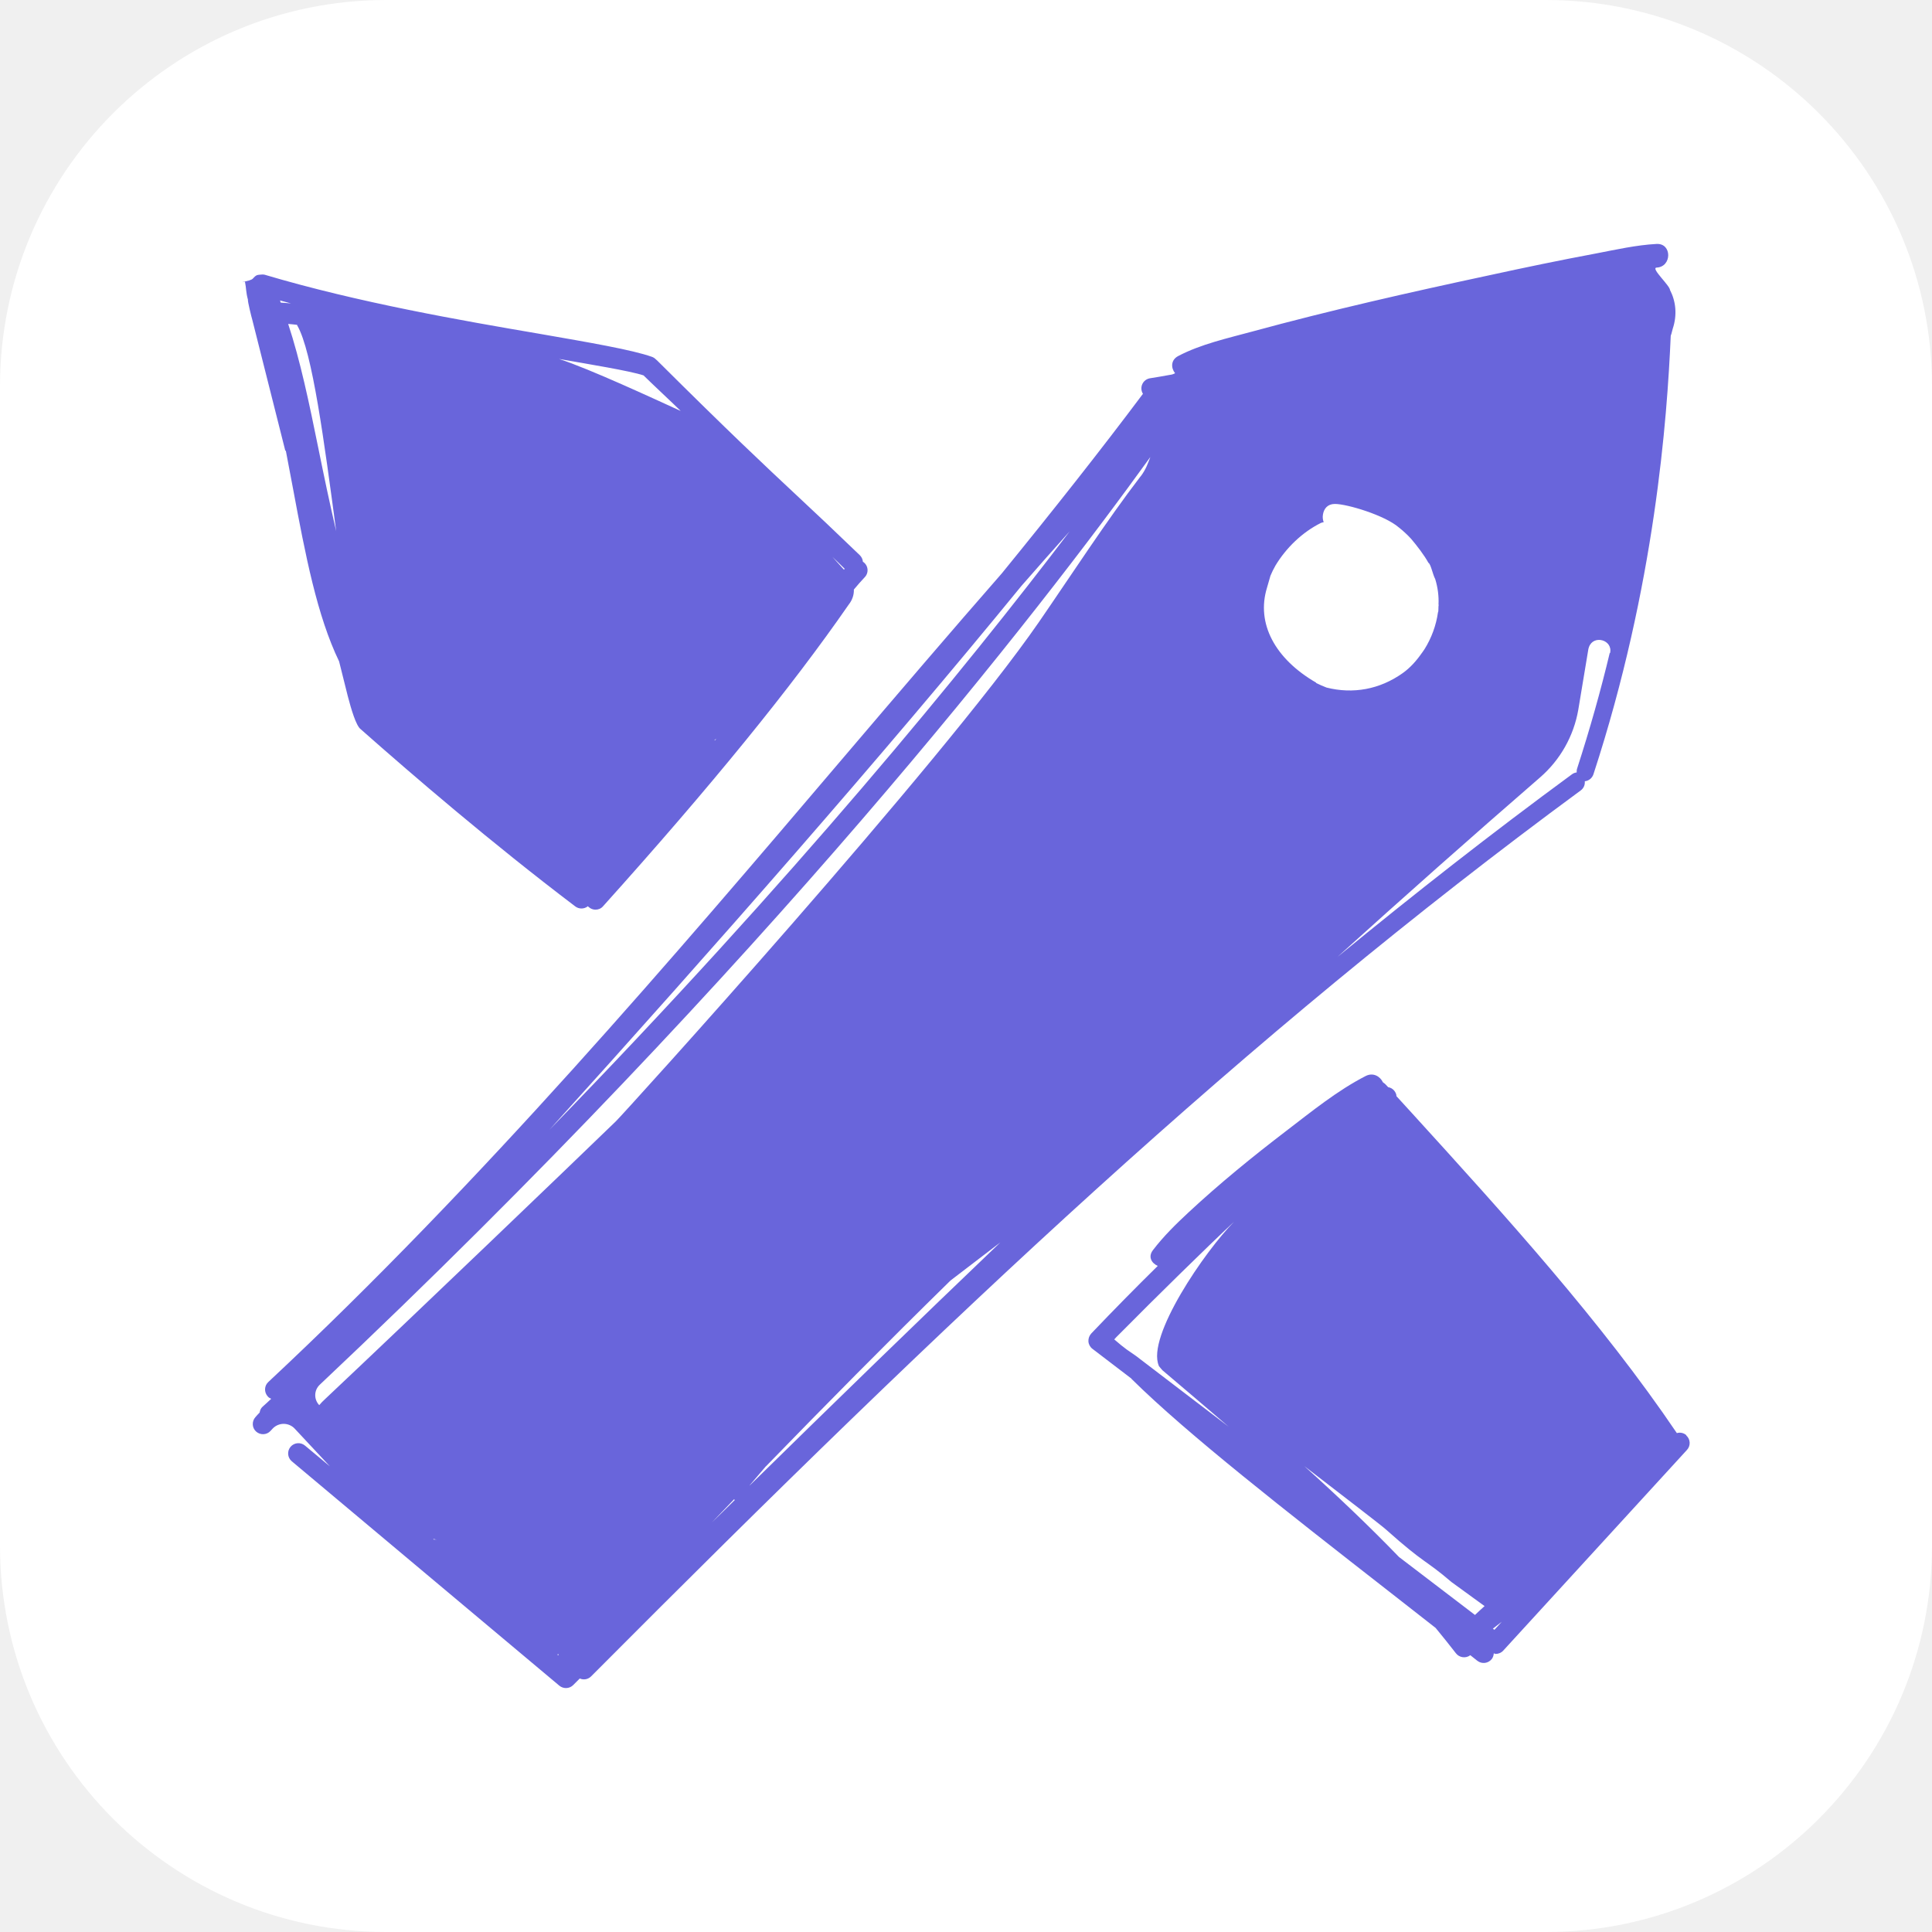
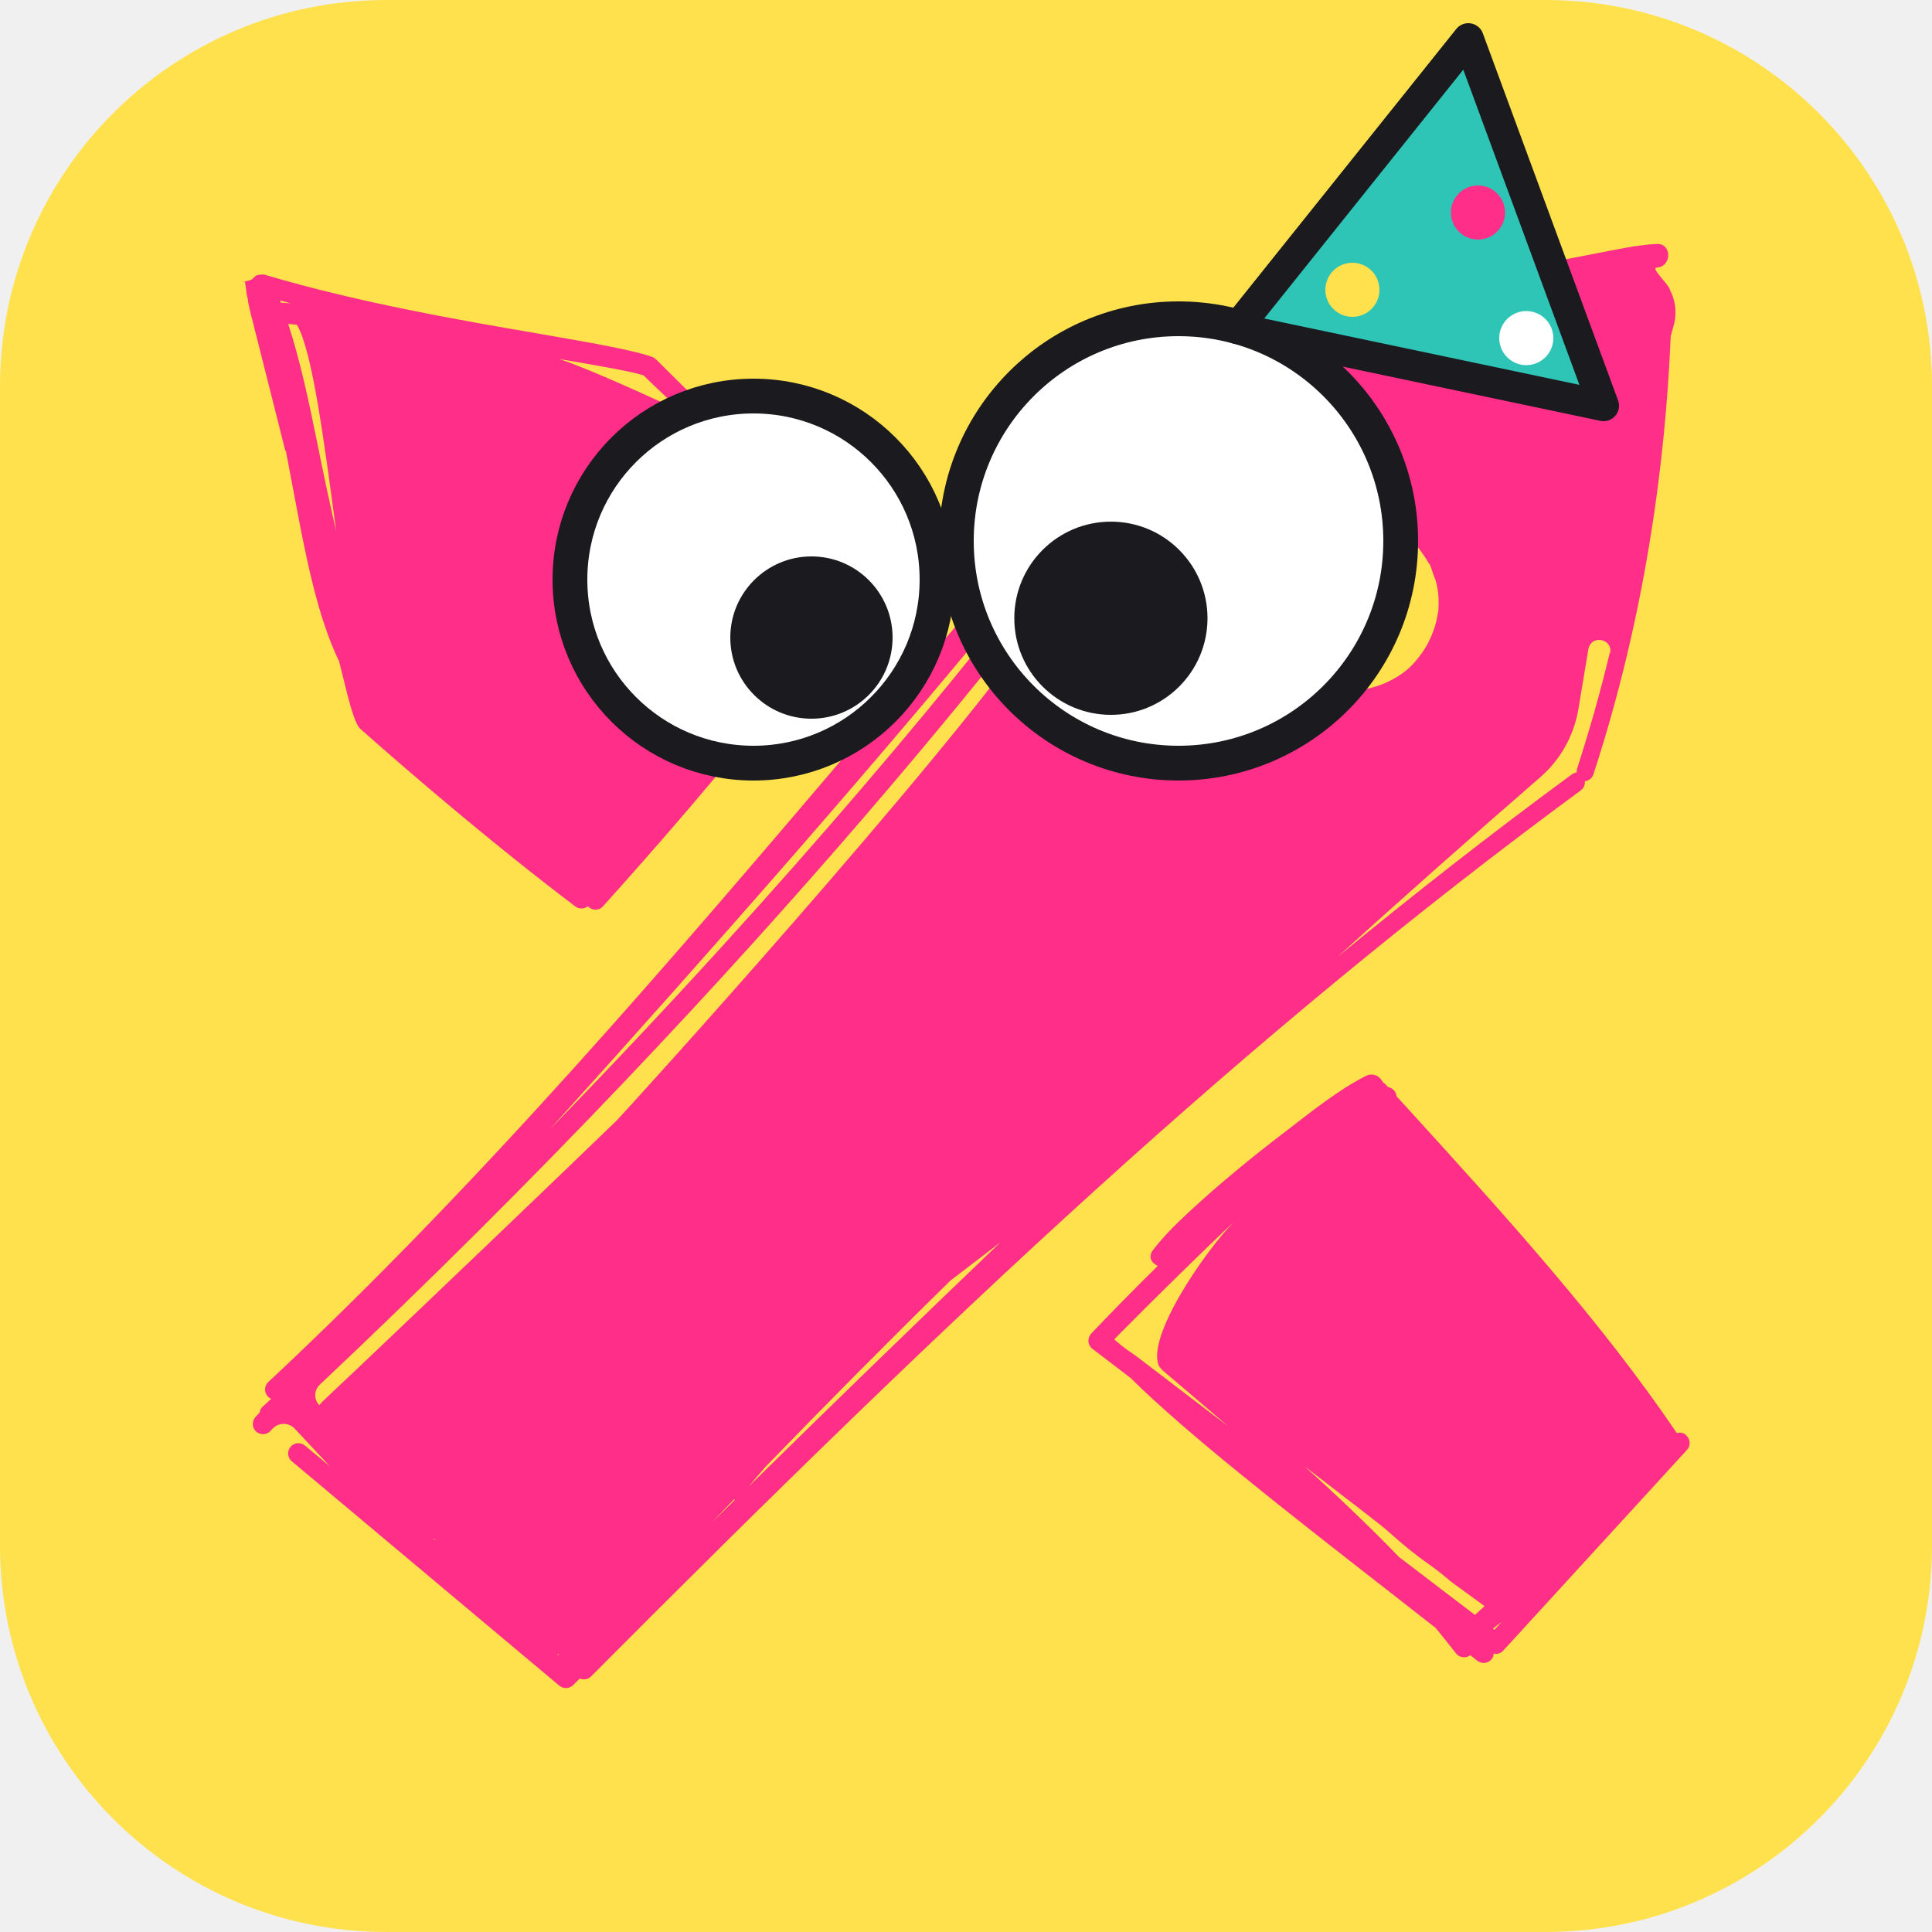
<svg xmlns="http://www.w3.org/2000/svg" width="1000" height="1000">
-   <rect width="1000" height="1000" rx="200" ry="200" fill="#fff" />
+   <rect width="1000" height="1000" rx="200" ry="200" fill="#ffe14d" />
  <svg viewBox="0 0 107 101" xml:space="preserve" style="fill-rule:evenodd;clip-rule:evenodd;stroke-linejoin:round;stroke-miterlimit:2">
    <path style="fill:none" d="M24 17h121v121H24z" transform="matrix(.8843 0 0 .83471 -21.223 -14.19)" />
-     <path d="M119.81 105.98a.549.549 0 0 0-.53-.12c-4.19-6.19-9.52-12.06-14.68-17.73l-.85-.93c0-.11-.05-.21-.12-.3a.548.548 0 0 0-.34-.2l-.17-.18-.12-.09c-.15-.32-.53-.56-.95-.35-1.58.81-3 1.97-4.4 3.04-1.87 1.43-3.7 2.92-5.42 4.52-.7.65-1.39 1.33-1.97 2.09-.28.37-.07.72.27.87-1.22 1.2-2.45 2.45-3.68 3.74-.11.12-.17.28-.16.44.01.16.09.31.22.41l2.16 1.65s.01.03.03.04c3.09 3.05 8.51 7.28 14.25 11.76.85.67 1.71 1.34 2.57 2.01.39.47.76.94 1.12 1.4.19.25.55.3.8.11.13.1.26.21.39.31a.57.57 0 0 0 .8-.1c.07-.09.1-.2.11-.31.04 0 .07.03.1.03.15 0 .31-.06.42-.18l10.18-11.12a.56.56 0 0 0-.04-.8l.01-.01Zm-29.23-3.85c.07.09.14.17.21.25 1.16.98 2.4 2.04 3.66 3.12l-5.12-3.91s-.32-.22-.52-.36c-.11-.08-.21-.16-.31-.24l-.38-.32s.07-.07.1-.11l.35-.35c1.72-1.74 4.67-4.64 6.19-6.06-1.61 1.62-4.87 6.37-4.17 7.98h-.01Zm17.53 13.81-4.22-3.22c-1.65-1.71-3.43-3.4-5.24-5.03 2.28 1.76 4.23 3.25 4.52 3.51 2.21 1.97 2.11 1.61 3.63 2.91l1.83 1.33c-.18.16-.36.33-.53.49l.01.01Zm1.06.81-.08-.06c.16-.13.33-.25.49-.38l-.4.44h-.01ZM42.24 51.45c.14.72.27 1.43.4 2.11.69 3.7 1.33 7.03 2.55 9.56l.48 1.92c.19.73.46 1.64.71 1.83 2.85 2.52 7.22 6.28 11.89 9.82.21.16.5.15.7-.01.01.02.03.03.04.04.11.1.24.15.38.15.16 0 .31-.06.42-.19 5.98-6.65 10.43-12.12 13.6-16.7.2-.25.3-.54.29-.84.2-.24.41-.48.6-.68a.558.558 0 0 0-.1-.86.578.578 0 0 0-.17-.36c-1.39-1.34-2.42-2.31-3.46-3.28-1.84-1.72-3.74-3.5-7.77-7.51-.02-.02-.05-.04-.07-.06a.555.555 0 0 0-.22-.14c-1.11-.39-3.39-.78-6.26-1.28-4.22-.72-10-1.72-15.2-3.27h-.04v-.01s-.02 0-.03.02h-.01l.04-.02s-.31.01-.37.04c-.08.04-.14.09-.19.15-.05.06-.09.12-.47.2-.38.08.08 0 .11 0h-.11v.03c.07.34.05.58.16.97-.02.1.21 1.02.24 1.11l1.83 7.26h.03Zm30.95 6.54s-.03.04-.04.05l-.64-.71c.22.21.44.42.68.66Zm-7.09 9.39s-.07.08-.1.12l-.02-.02c.04-.03.08-.07.13-.1h-.01Zm-7.07 8.47Zm3.02-28.57c.35.35 1.74 1.65 2.06 1.97-1.45-.66-5.06-2.34-6.74-2.88 1.65.29 3.93.66 4.68.91Zm-19.18-2.77c.84 1.44 1.5 6.49 2.16 11.4-.37-1.58-.69-3.12-.99-4.6-.52-2.56-1-4.85-1.67-6.88.14.01.31.03.49.05 0 .01 0 .02.02.03h-.01Zm-.29-1.21c-.23-.02-.44-.04-.62-.05-.02-.04-.03-.08-.04-.12l.66.18v-.01Zm-2.22.45v-.02.02ZM118.9 42.57c.04-.23-1.1-1.24-.74-1.26.85-.04.86-1.35 0-1.31-1.13.06-2.27.32-3.37.53-1.98.37-3.95.78-5.92 1.21-4.39.94-8.77 1.93-13.1 3.11-1.36.37-2.86.7-4.11 1.36-.42.22-.4.67-.17.95-.09.05-.18.08-.28.09-.37.07-.74.13-1.11.19a.566.566 0 0 0-.39.86c-2.32 3.1-4.96 6.44-7.82 9.95-2.81 3.21-5.73 6.63-8.72 10.14-9.41 11.06-20.08 23.6-31.9 34.64-.23.21-.24.57-.03.8.05.06.12.1.19.13-.16.15-.32.3-.48.44-.1.09-.14.2-.16.32-.08.08-.16.17-.23.25-.21.23-.2.59.03.8.23.21.59.2.8-.03.04-.04.08-.09.12-.13a.84.84 0 0 1 1.22 0c.69.74 1.34 1.44 1.95 2.09l-1.38-1.15a.57.57 0 0 0-.8.07c-.2.24-.17.6.07.8l14.82 12.43c.11.09.24.13.37.13.15 0 .29-.06.4-.17l.36-.36a.56.56 0 0 0 .63-.12c20.09-20.18 36.27-35.43 54.8-49.06.17-.12.25-.32.23-.51a.57.57 0 0 0 .48-.39c3.42-10.46 4.08-19.72 4.28-24.27 0-.03.01-.05.02-.07.02-.05.03-.1.04-.14.03-.11.05-.19.05-.19.26-.78.17-1.53-.15-2.15v.02ZM82.98 58.94c.9-1.03 1.79-2.04 2.67-3.02-5.76 7.58-15.3 19.26-28.81 33.14 9.2-10.18 18.47-20.73 26.14-30.12Zm-32.55 52.81-.03-.03c.11.02.19.04.2.04a.47.47 0 0 0-.17 0v-.01Zm6.9 6.42-.05-.04.03-.03c.02 0 .03.02.04.02 0 .02-.02.03-.03.05h.01Zm8.36-7.21 1.38-1.44c.01.01.02.03.03.05-.47.46-.94.93-1.42 1.39h.01Zm2.24-2.21c.26-.3.56-.65.87-1.02.01-.01.02-.03.04-.04 3.29-3.39 6.68-6.82 10.18-10.25.02-.02.05-.04.07-.06.86-.66 1.82-1.39 2.72-2.08-4.52 4.32-9.11 8.78-13.88 13.46v-.01Zm21.65-55.88c-1.86 2.42-3.9 5.56-5.63 8.07-5.46 7.91-23.04 27.28-23.43 27.65-2.71 2.62-10.88 10.46-16.09 15.37-.14.13-.25.24-.34.35a.794.794 0 0 1 .03-1.13c24.82-23.4 39.88-42.89 46-51.38-.13.33-.24.69-.55 1.09l.01-.02Zm16.51 7.1-.01.02c0-.02-.02-.07.01-.02Zm-.91-5.13Zm-5.89 9.45c-2.26-1.31-3.32-3.27-2.71-5.25l.19-.66c.08-.19.17-.38.28-.57.59-.98 1.49-1.85 2.52-2.36.05-.02.1-.03.15-.04a.795.795 0 0 1-.04-.43c.05-.31.25-.58.66-.58.67 0 2.75.62 3.54 1.3.24.19.47.4.68.63.3.35.74.92.96 1.33.13.06.23.62.38.91.14.46.2.93.18 1.4 0 .02 0 .02.01.03-.03.07 0 .37-.04.4-.1.72-.36 1.43-.75 2.05-.04.05-.07.11-.11.16 0 .01-.02.02-.03.04-.3.43-.65.83-1.08 1.13-1.26.89-2.73 1.16-4.2.79a6.33 6.33 0 0 1-.57-.25l-.02-.03Zm16.27-1.63c-.49 2.05-1.09 4.19-1.8 6.38-.03.08-.03.16-.03.23-.1.01-.19.05-.27.11-4.44 3.26-8.73 6.62-12.98 10.11 3.67-3.32 7.39-6.62 11.23-9.95a6.409 6.409 0 0 0 2.11-3.74l.56-3.37.03-.1c.25-.71 1.34-.4 1.17.33h-.02Z" style="fill:#6965db;fill-rule:nonzero" transform="matrix(1 0 0 1 -26.41 -29.49)" />
+     <path d="M119.81 105.98a.549.549 0 0 0-.53-.12c-4.19-6.19-9.52-12.06-14.68-17.73l-.85-.93c0-.11-.05-.21-.12-.3a.548.548 0 0 0-.34-.2l-.17-.18-.12-.09c-.15-.32-.53-.56-.95-.35-1.58.81-3 1.97-4.4 3.04-1.87 1.43-3.7 2.92-5.42 4.52-.7.65-1.39 1.33-1.97 2.09-.28.37-.07.72.27.87-1.22 1.2-2.45 2.45-3.68 3.74-.11.12-.17.28-.16.44.01.16.09.31.22.41l2.16 1.65s.01.03.03.04c3.09 3.05 8.51 7.28 14.25 11.76.85.67 1.71 1.34 2.57 2.01.39.47.76.94 1.12 1.4.19.25.55.3.8.11.13.1.26.21.39.31a.57.57 0 0 0 .8-.1c.07-.09.1-.2.11-.31.04 0 .07.03.1.03.15 0 .31-.06.42-.18l10.18-11.12a.56.56 0 0 0-.04-.8l.01-.01Zm-29.23-3.85c.07.09.14.17.21.25 1.16.98 2.4 2.04 3.66 3.12l-5.12-3.91s-.32-.22-.52-.36c-.11-.08-.21-.16-.31-.24l-.38-.32s.07-.07.1-.11l.35-.35c1.72-1.74 4.67-4.64 6.19-6.06-1.61 1.62-4.87 6.37-4.17 7.98h-.01Zm17.53 13.81-4.22-3.22c-1.65-1.71-3.43-3.4-5.24-5.03 2.28 1.76 4.23 3.25 4.52 3.51 2.21 1.97 2.11 1.61 3.63 2.91l1.83 1.33c-.18.16-.36.33-.53.49l.01.01Zm1.06.81-.08-.06c.16-.13.33-.25.49-.38l-.4.44h-.01ZM42.24 51.45c.14.72.27 1.43.4 2.11.69 3.7 1.33 7.03 2.55 9.56l.48 1.92c.19.73.46 1.64.71 1.83 2.85 2.52 7.22 6.28 11.89 9.82.21.16.5.15.7-.01.01.02.03.03.04.04.11.1.24.15.38.15.16 0 .31-.06.42-.19 5.98-6.65 10.43-12.12 13.6-16.7.2-.25.3-.54.29-.84.2-.24.41-.48.6-.68a.558.558 0 0 0-.1-.86.578.578 0 0 0-.17-.36c-1.39-1.34-2.42-2.31-3.46-3.28-1.84-1.72-3.74-3.5-7.77-7.51-.02-.02-.05-.04-.07-.06a.555.555 0 0 0-.22-.14c-1.11-.39-3.39-.78-6.26-1.28-4.22-.72-10-1.72-15.2-3.27h-.04v-.01s-.02 0-.03.02h-.01l.04-.02s-.31.01-.37.04c-.08.04-.14.09-.19.15-.05.06-.09.12-.47.2-.38.08.08 0 .11 0h-.11v.03c.07.34.05.58.16.97-.02.1.21 1.02.24 1.11l1.83 7.26h.03Zm30.95 6.54s-.03.04-.04.05l-.64-.71c.22.21.44.42.68.66Zm-7.09 9.39s-.07.08-.1.12l-.02-.02c.04-.03.08-.07.13-.1h-.01Zm-7.07 8.47Zm3.02-28.57c.35.35 1.74 1.65 2.06 1.97-1.45-.66-5.06-2.34-6.74-2.88 1.65.29 3.93.66 4.68.91Zm-19.18-2.77c.84 1.44 1.5 6.49 2.16 11.4-.37-1.58-.69-3.12-.99-4.6-.52-2.56-1-4.85-1.67-6.88.14.01.31.03.49.05 0 .01 0 .02.02.03h-.01Zm-.29-1.21c-.23-.02-.44-.04-.62-.05-.02-.04-.03-.08-.04-.12l.66.18v-.01Zm-2.22.45v-.02.02ZM118.9 42.57c.04-.23-1.1-1.24-.74-1.26.85-.04.86-1.35 0-1.31-1.13.06-2.27.32-3.37.53-1.98.37-3.95.78-5.92 1.21-4.39.94-8.77 1.93-13.1 3.11-1.36.37-2.86.7-4.11 1.36-.42.22-.4.67-.17.95-.09.05-.18.08-.28.09-.37.07-.74.13-1.11.19a.566.566 0 0 0-.39.86c-2.32 3.1-4.96 6.44-7.82 9.95-2.81 3.21-5.73 6.63-8.72 10.14-9.41 11.06-20.08 23.6-31.9 34.64-.23.21-.24.57-.03.8.05.06.12.1.19.13-.16.15-.32.3-.48.44-.1.09-.14.2-.16.32-.08.08-.16.17-.23.25-.21.23-.2.59.03.8.23.21.59.2.8-.03.04-.04.08-.09.12-.13a.84.84 0 0 1 1.22 0c.69.74 1.34 1.44 1.95 2.09l-1.38-1.15a.57.57 0 0 0-.8.07c-.2.24-.17.6.07.8l14.82 12.43c.11.09.24.13.37.13.15 0 .29-.06.4-.17l.36-.36a.56.56 0 0 0 .63-.12c20.09-20.18 36.27-35.43 54.8-49.06.17-.12.25-.32.23-.51a.57.57 0 0 0 .48-.39c3.42-10.46 4.08-19.72 4.28-24.27 0-.03.01-.05.02-.07.02-.05.03-.1.04-.14.03-.11.05-.19.05-.19.26-.78.17-1.53-.15-2.15v.02ZM82.98 58.94c.9-1.03 1.79-2.04 2.67-3.02-5.76 7.58-15.3 19.26-28.81 33.14 9.2-10.18 18.47-20.73 26.14-30.12Zm-32.55 52.81-.03-.03c.11.02.19.04.2.04a.47.47 0 0 0-.17 0v-.01Zm6.9 6.42-.05-.04.03-.03c.02 0 .03.02.04.02 0 .02-.02.03-.03.05h.01Zm8.36-7.21 1.38-1.44c.01.01.02.03.03.05-.47.46-.94.93-1.42 1.39h.01Zm2.24-2.21c.26-.3.56-.65.87-1.02.01-.01.02-.03.04-.04 3.29-3.39 6.68-6.82 10.18-10.25.02-.02.05-.04.07-.06.86-.66 1.82-1.39 2.72-2.08-4.52 4.32-9.11 8.78-13.88 13.46v-.01Zm21.65-55.88c-1.86 2.42-3.9 5.56-5.63 8.07-5.46 7.91-23.04 27.28-23.43 27.65-2.71 2.62-10.88 10.46-16.09 15.37-.14.13-.25.24-.34.35a.794.794 0 0 1 .03-1.13c24.82-23.4 39.88-42.89 46-51.38-.13.33-.24.69-.55 1.09l.01-.02Zm16.51 7.1-.01.02c0-.02-.02-.07.01-.02Zm-.91-5.13Zm-5.89 9.45c-2.26-1.31-3.32-3.27-2.71-5.25l.19-.66c.08-.19.17-.38.28-.57.59-.98 1.49-1.85 2.52-2.36.05-.02.1-.03.15-.04a.795.795 0 0 1-.04-.43c.05-.31.25-.58.66-.58.67 0 2.75.62 3.54 1.3.24.19.47.4.68.63.3.35.74.92.96 1.33.13.06.23.62.38.91.14.46.2.93.18 1.4 0 .02 0 .02.01.03-.03.07 0 .37-.04.4-.1.72-.36 1.43-.75 2.05-.04.05-.07.11-.11.16 0 .01-.02.02-.03.04-.3.43-.65.83-1.08 1.13-1.26.89-2.73 1.16-4.2.79a6.33 6.33 0 0 1-.57-.25l-.02-.03Zm16.27-1.63c-.49 2.05-1.09 4.19-1.8 6.38-.03.08-.03.16-.03.23-.1.01-.19.05-.27.11-4.44 3.26-8.73 6.62-12.98 10.11 3.67-3.32 7.39-6.62 11.23-9.95a6.409 6.409 0 0 0 2.11-3.74l.56-3.37.03-.1c.25-.71 1.34-.4 1.17.33h-.02Z" style="fill:#ff2e88;fill-rule:nonzero" transform="matrix(1 0 0 1 -26.41 -29.49)" />
  </svg>
+   <g stroke="#1b1b1f" stroke-width="18">
+     <circle cx="390" cy="300" r="95" fill="#fff" />
+     <circle cx="610" cy="280" r="115" fill="#fff" />
+   </g>
+   <circle cx="420" cy="330" r="42" fill="#1b1b1f" />
+   <circle cx="575" cy="320" r="50" fill="#1b1b1f" />
+   <path d="M640 170 L760 20 L830 210 Z" fill="#2ec4b6" stroke="#1b1b1f" stroke-width="16" stroke-linejoin="round" />
+   <circle cx="700" cy="150" r="14" fill="#ffe14d" />
+   <circle cx="765" cy="110" r="14" fill="#ff2e88" />
+   <circle cx="790" cy="175" r="14" fill="#fff" />
</svg>
